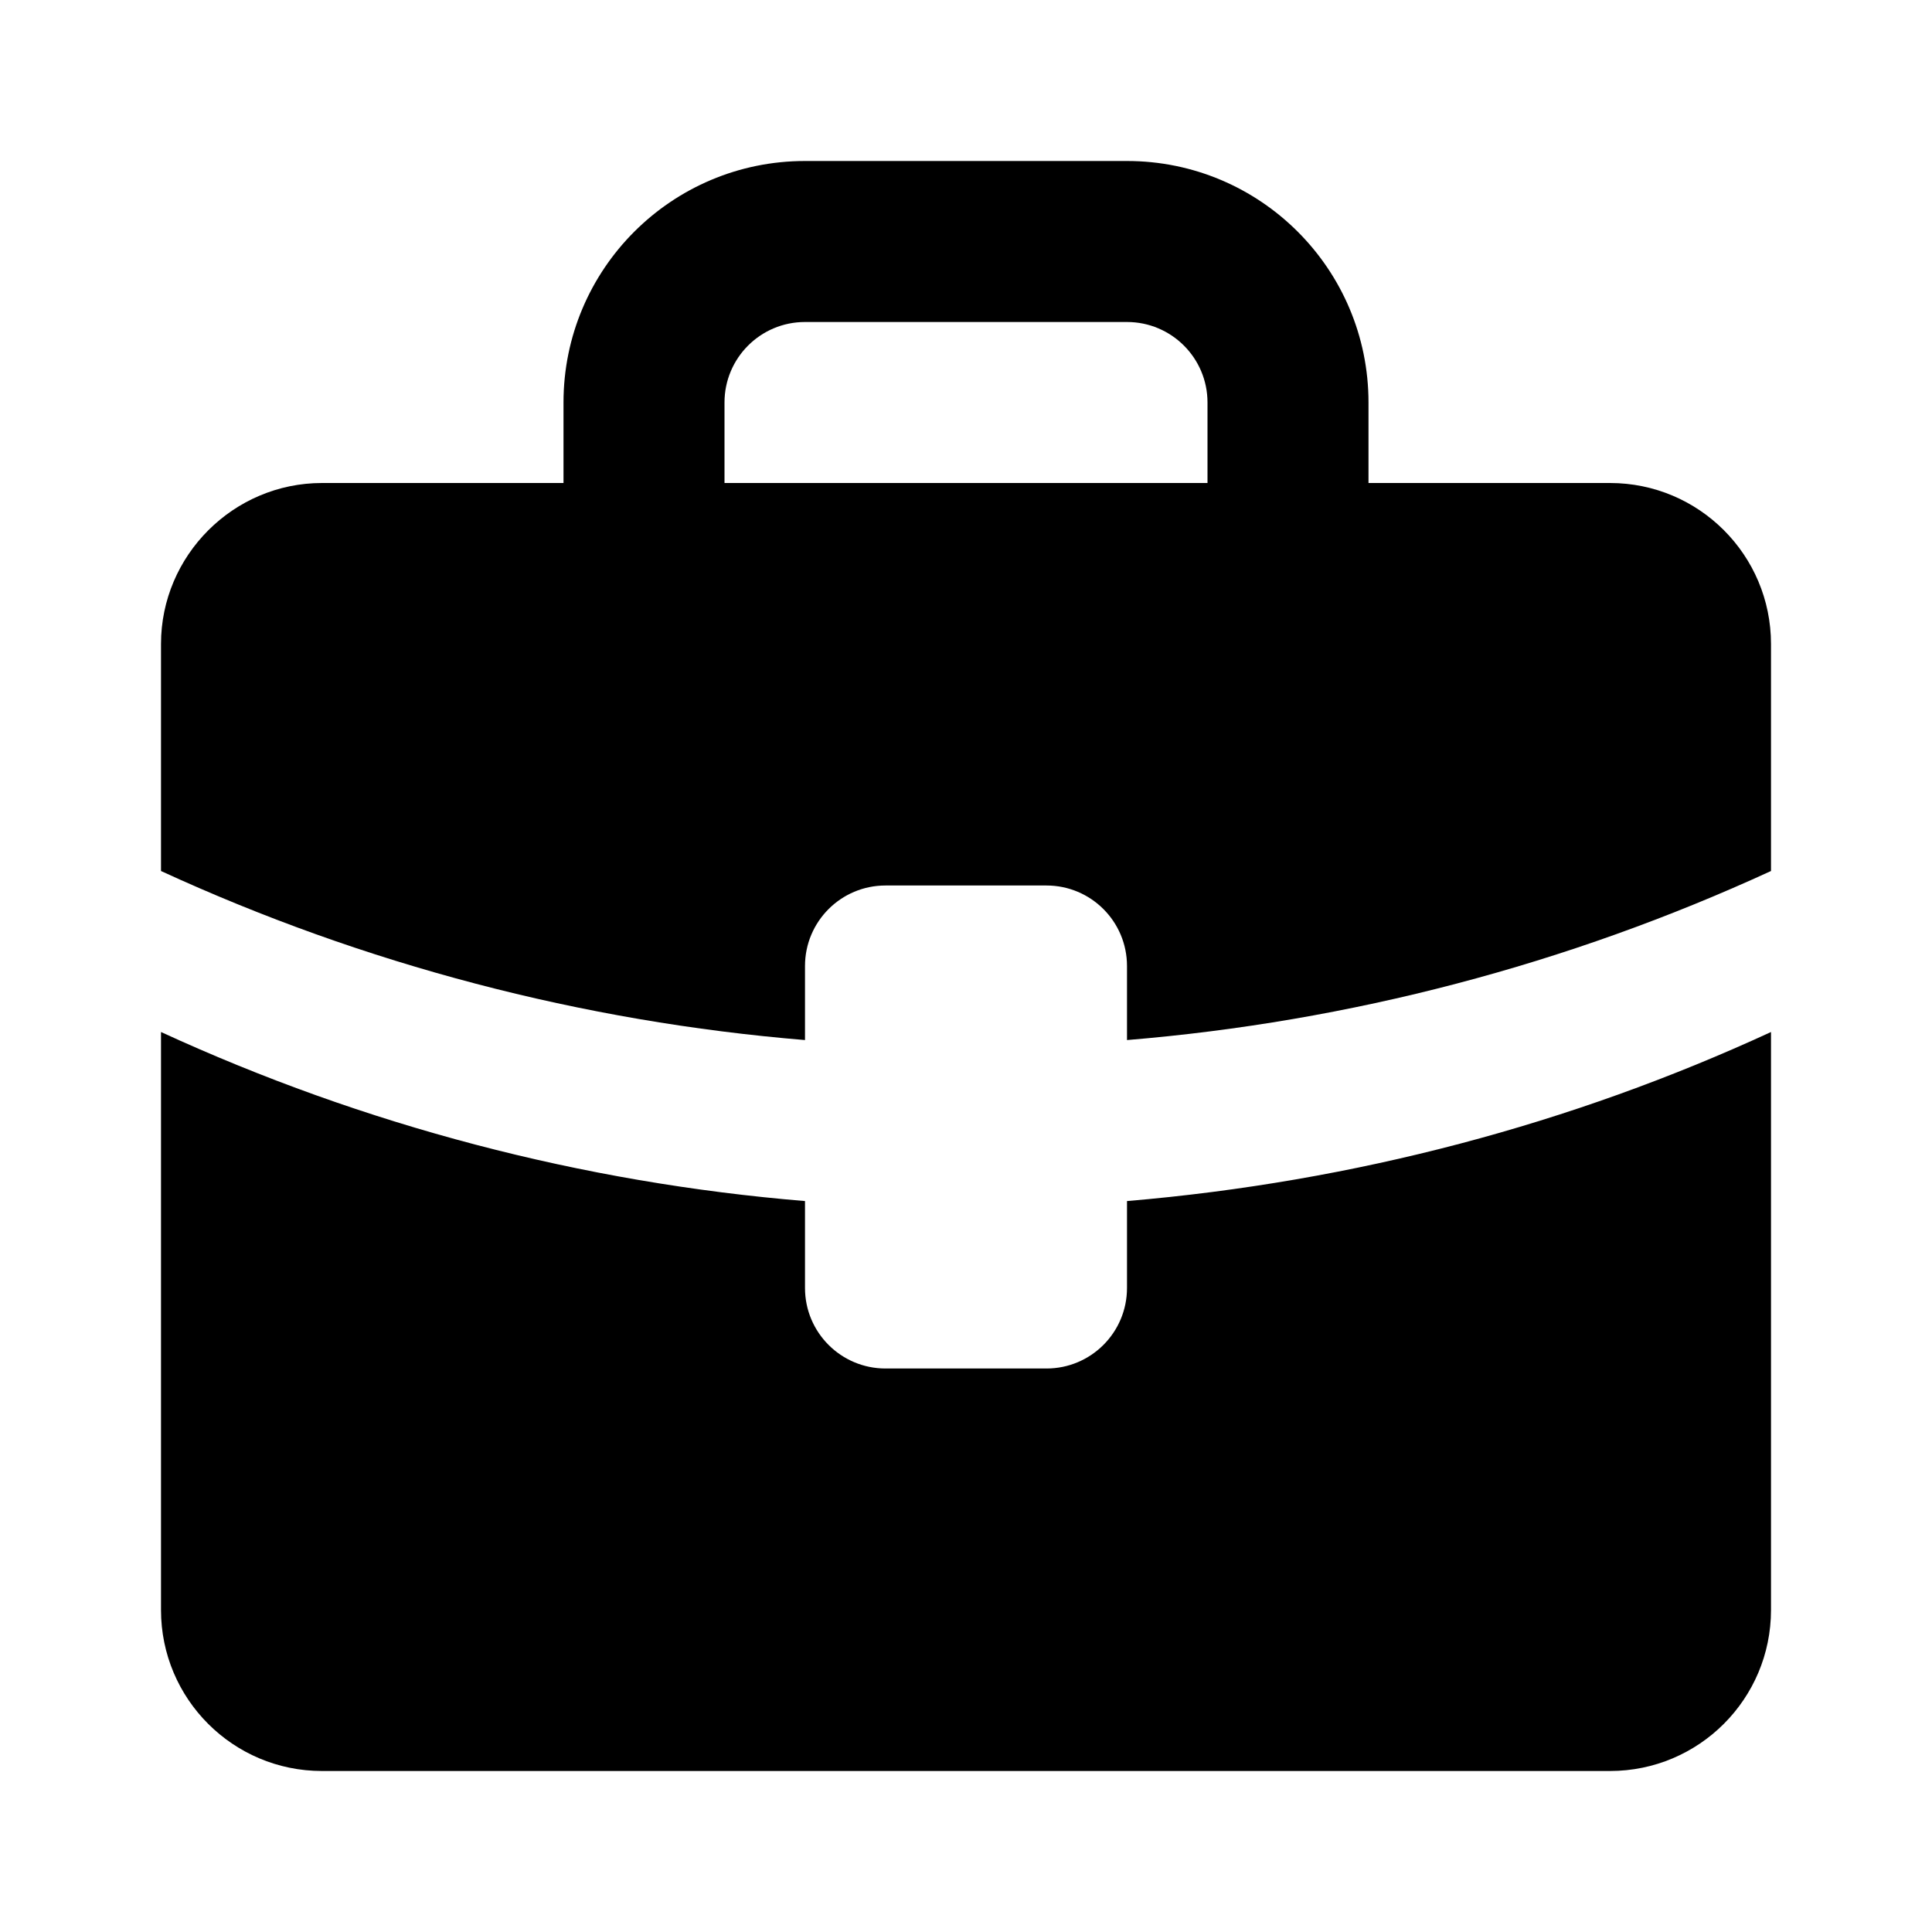
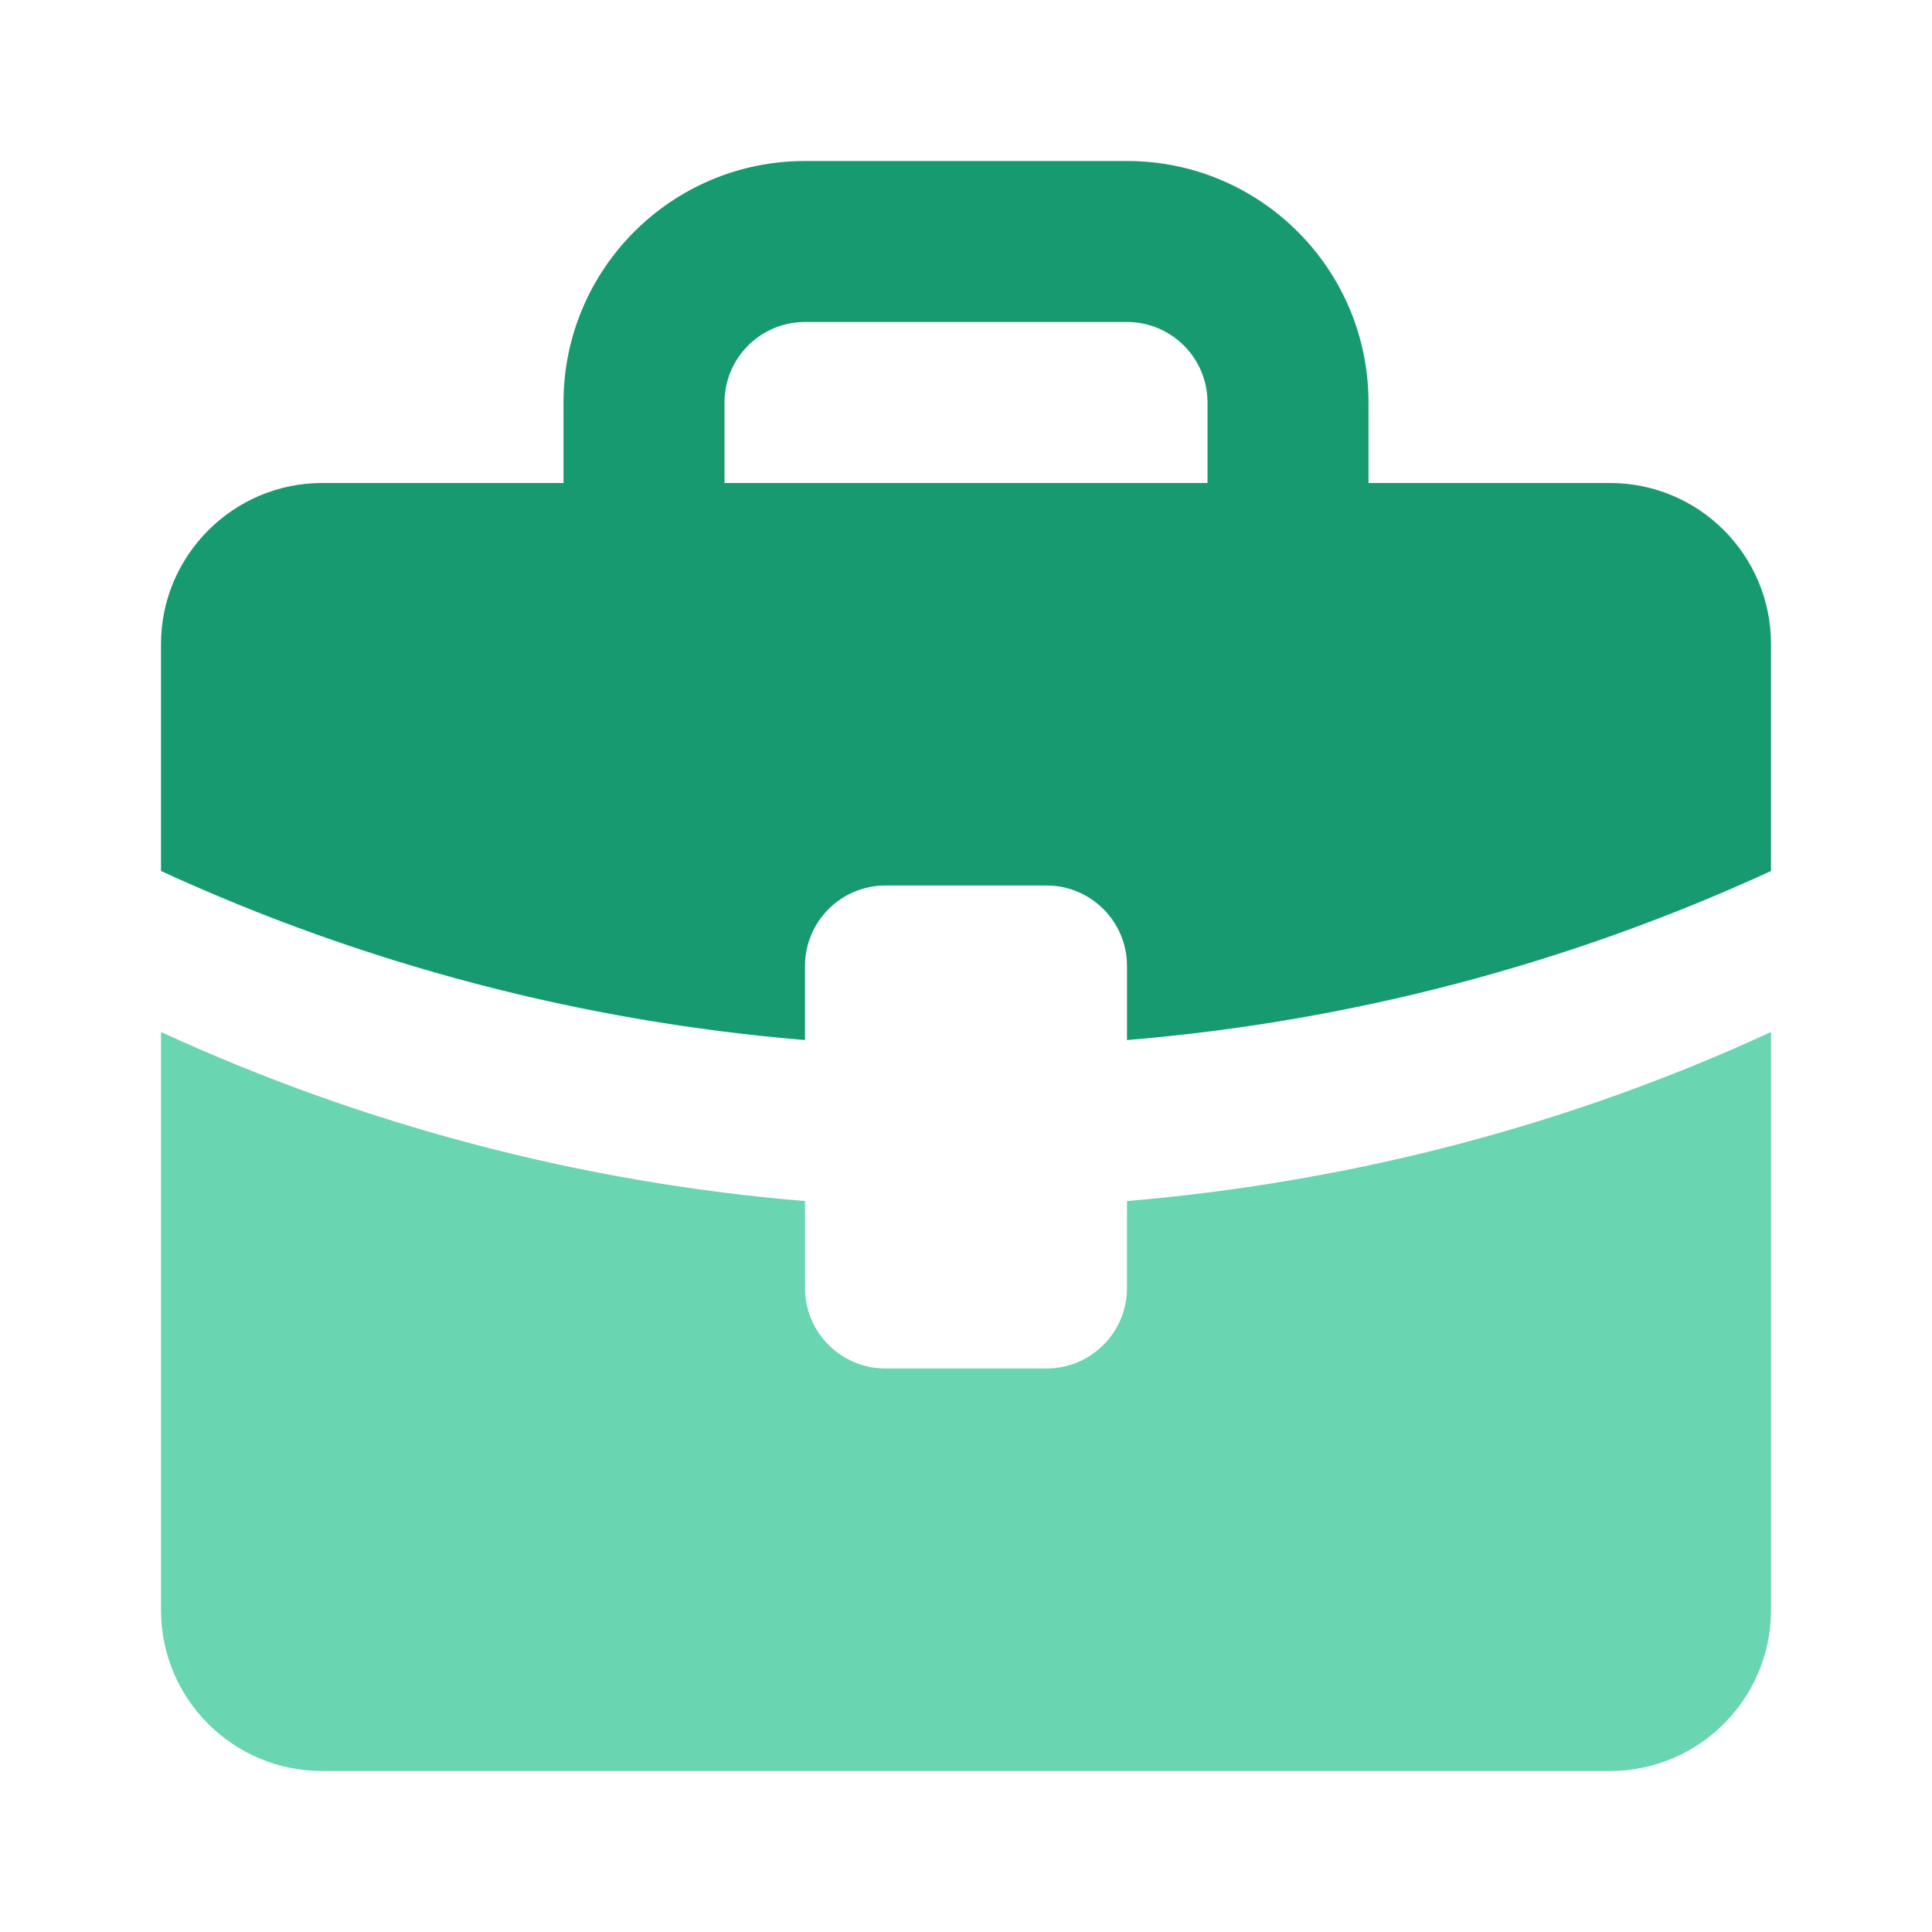
<svg xmlns="http://www.w3.org/2000/svg" viewBox="0 0 24 24" class="icon-work">
-   <path class="primary" d="M10 14.92V16a1 1 0 0 0 1 1h2a1 1 0 0 0 1-1v-1.08c2.83-.24 5.53-.96 8-2.1V20a2 2 0 0 1-2 2H4a2 2 0 0 1-2-2v-7.18a23.85 23.85 0 0 0 8 2.1z" />
-   <path class="secondary" d="M14 12.92V12a1 1 0 0 0-1-1h-2a1 1 0 0 0-1 1v.92a23.85 23.85 0 0 1-8-2.1V8c0-1.1.9-2 2-2h3V5a3 3 0 0 1 3-3h4a3 3 0 0 1 3 3v1h3a2 2 0 0 1 2 2v2.82a23.85 23.85 0 0 1-8 2.1zM15 6V5a1 1 0 0 0-1-1h-4a1 1 0 0 0-1 1v1h6z" />
+   <path fill="#69d5b1" d="M10 14.92V16a1 1 0 0 0 1 1h2a1 1 0 0 0 1-1v-1.08c2.83-.24 5.53-.96 8-2.1V20a2 2 0 0 1-2 2H4a2 2 0 0 1-2-2v-7.18a23.85 23.85 0 0 0 8 2.1z" />
+   <path fill="#179a6f" d="M14 12.92V12a1 1 0 0 0-1-1h-2a1 1 0 0 0-1 1v.92a23.85 23.85 0 0 1-8-2.1V8c0-1.1.9-2 2-2h3V5a3 3 0 0 1 3-3h4a3 3 0 0 1 3 3v1h3a2 2 0 0 1 2 2v2.82a23.85 23.85 0 0 1-8 2.1zM15 6V5a1 1 0 0 0-1-1h-4a1 1 0 0 0-1 1v1h6z" />
</svg>
